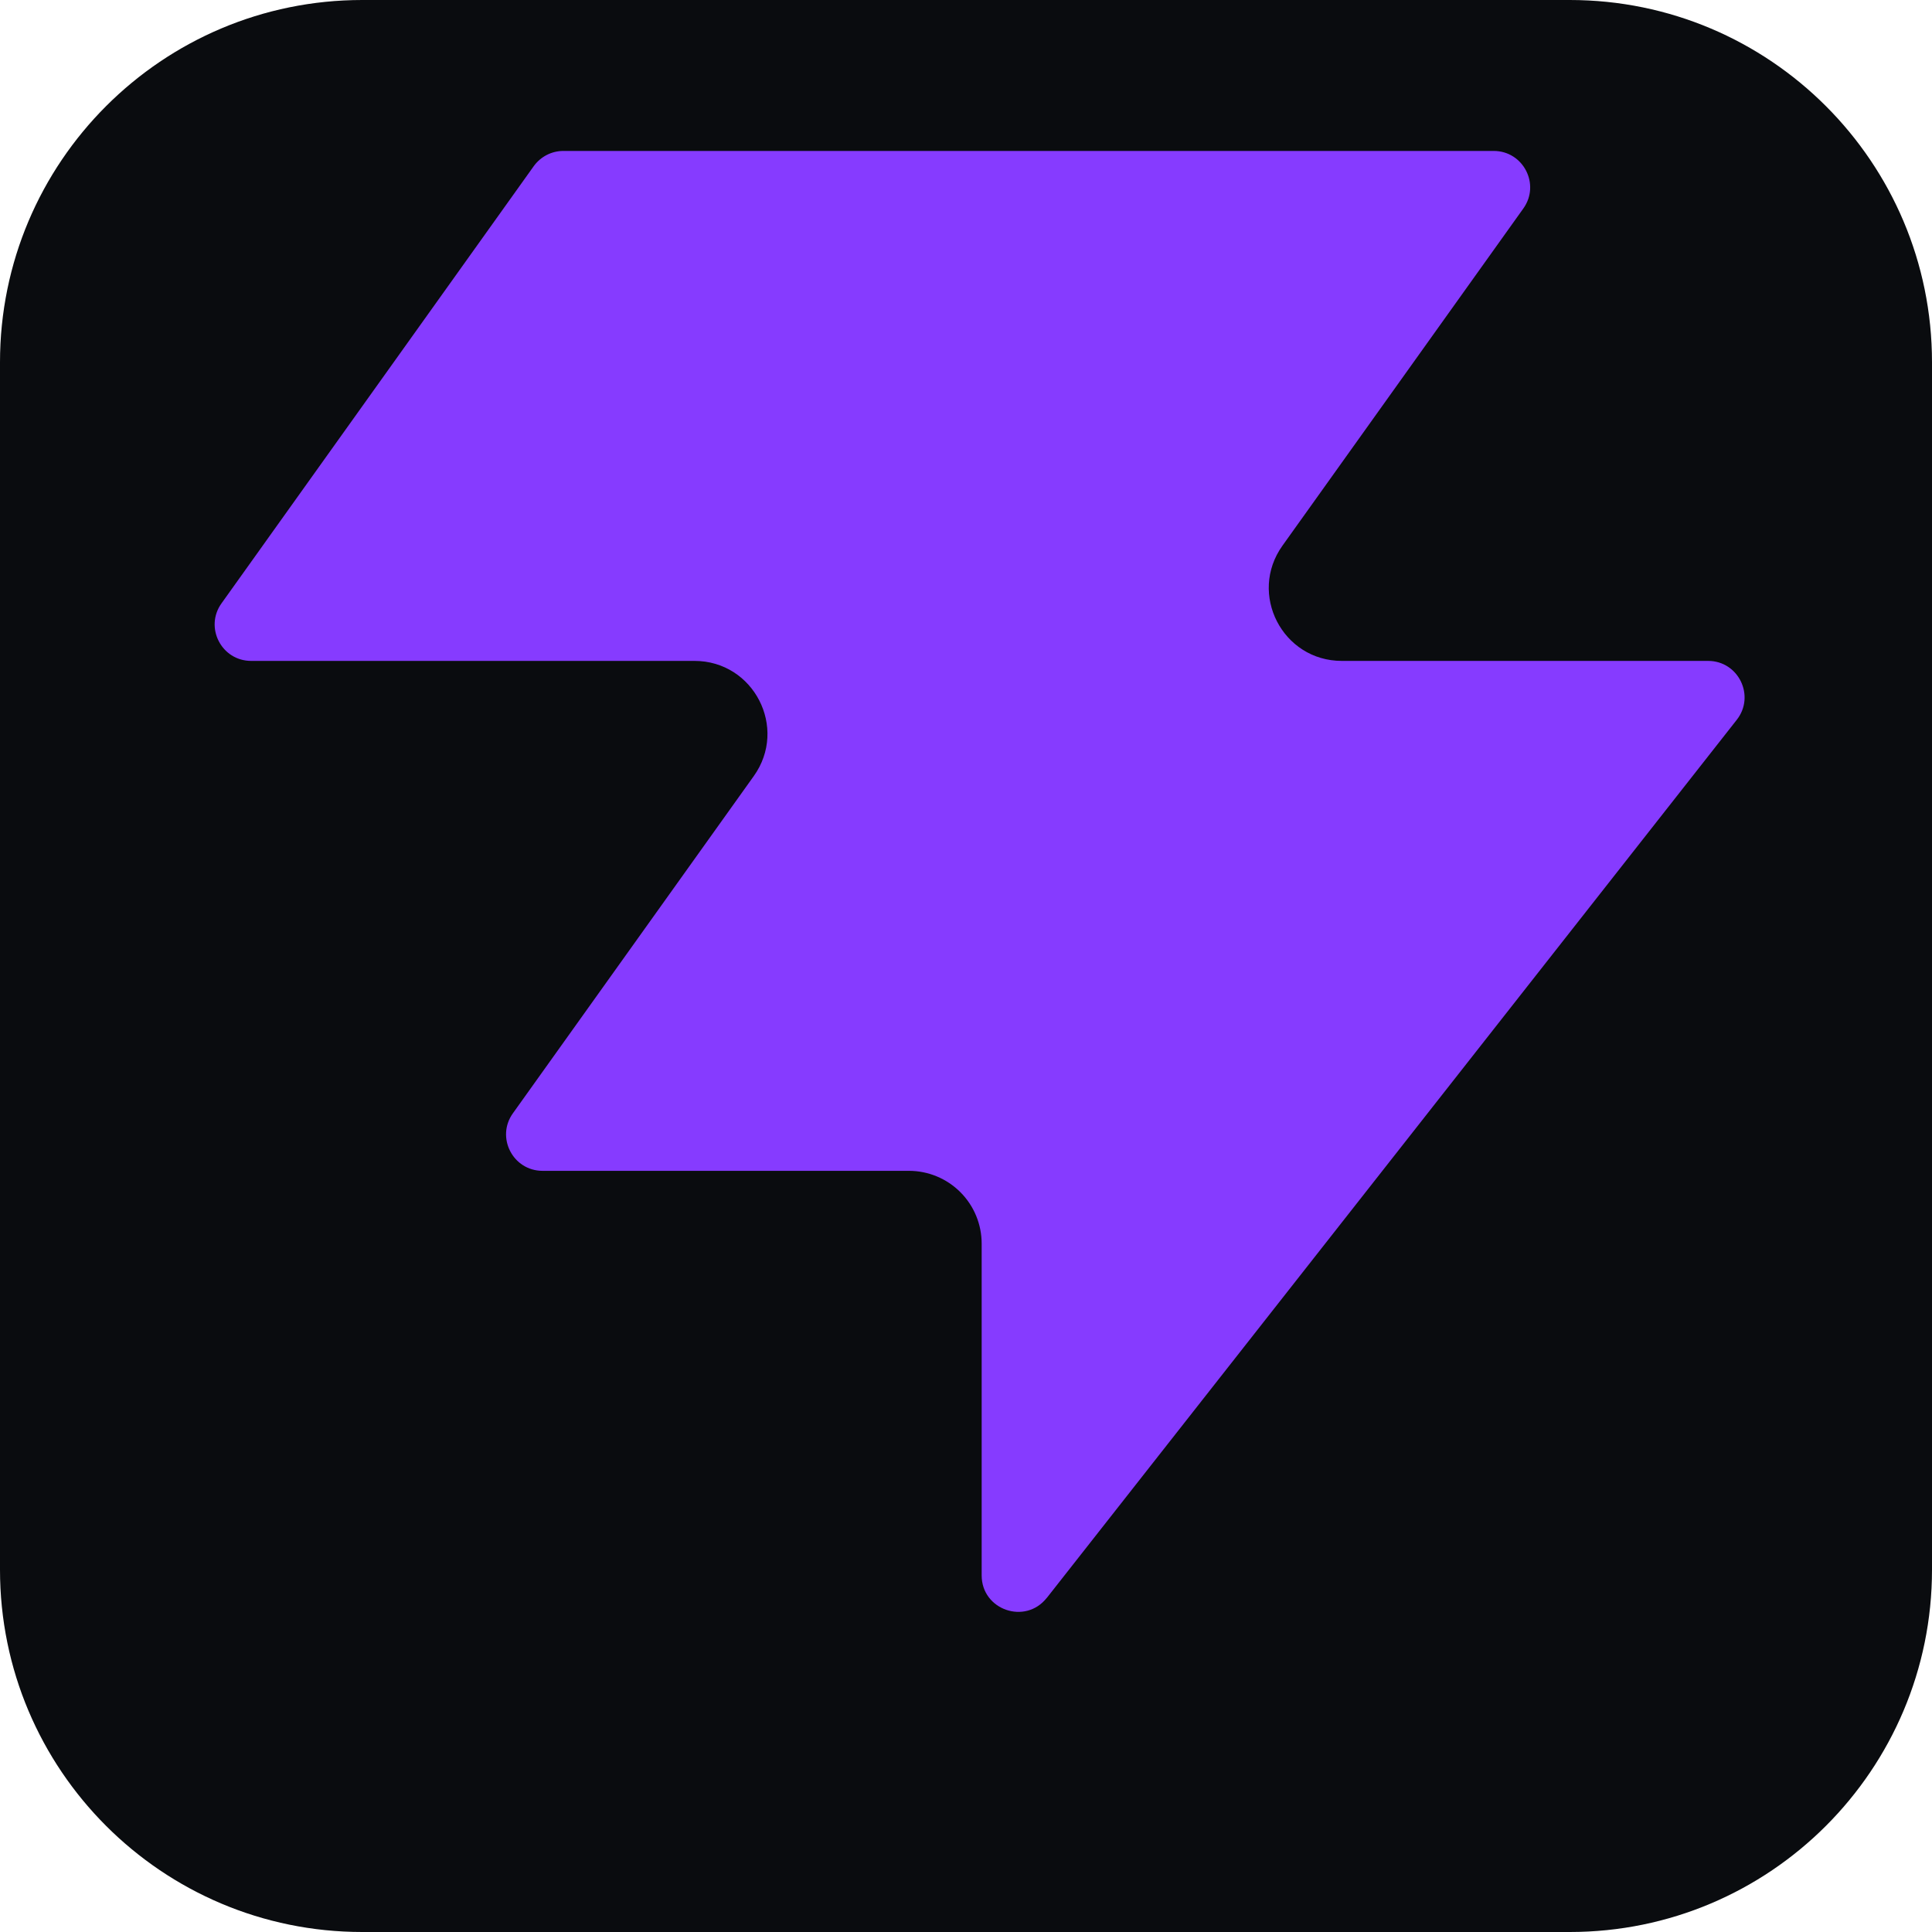
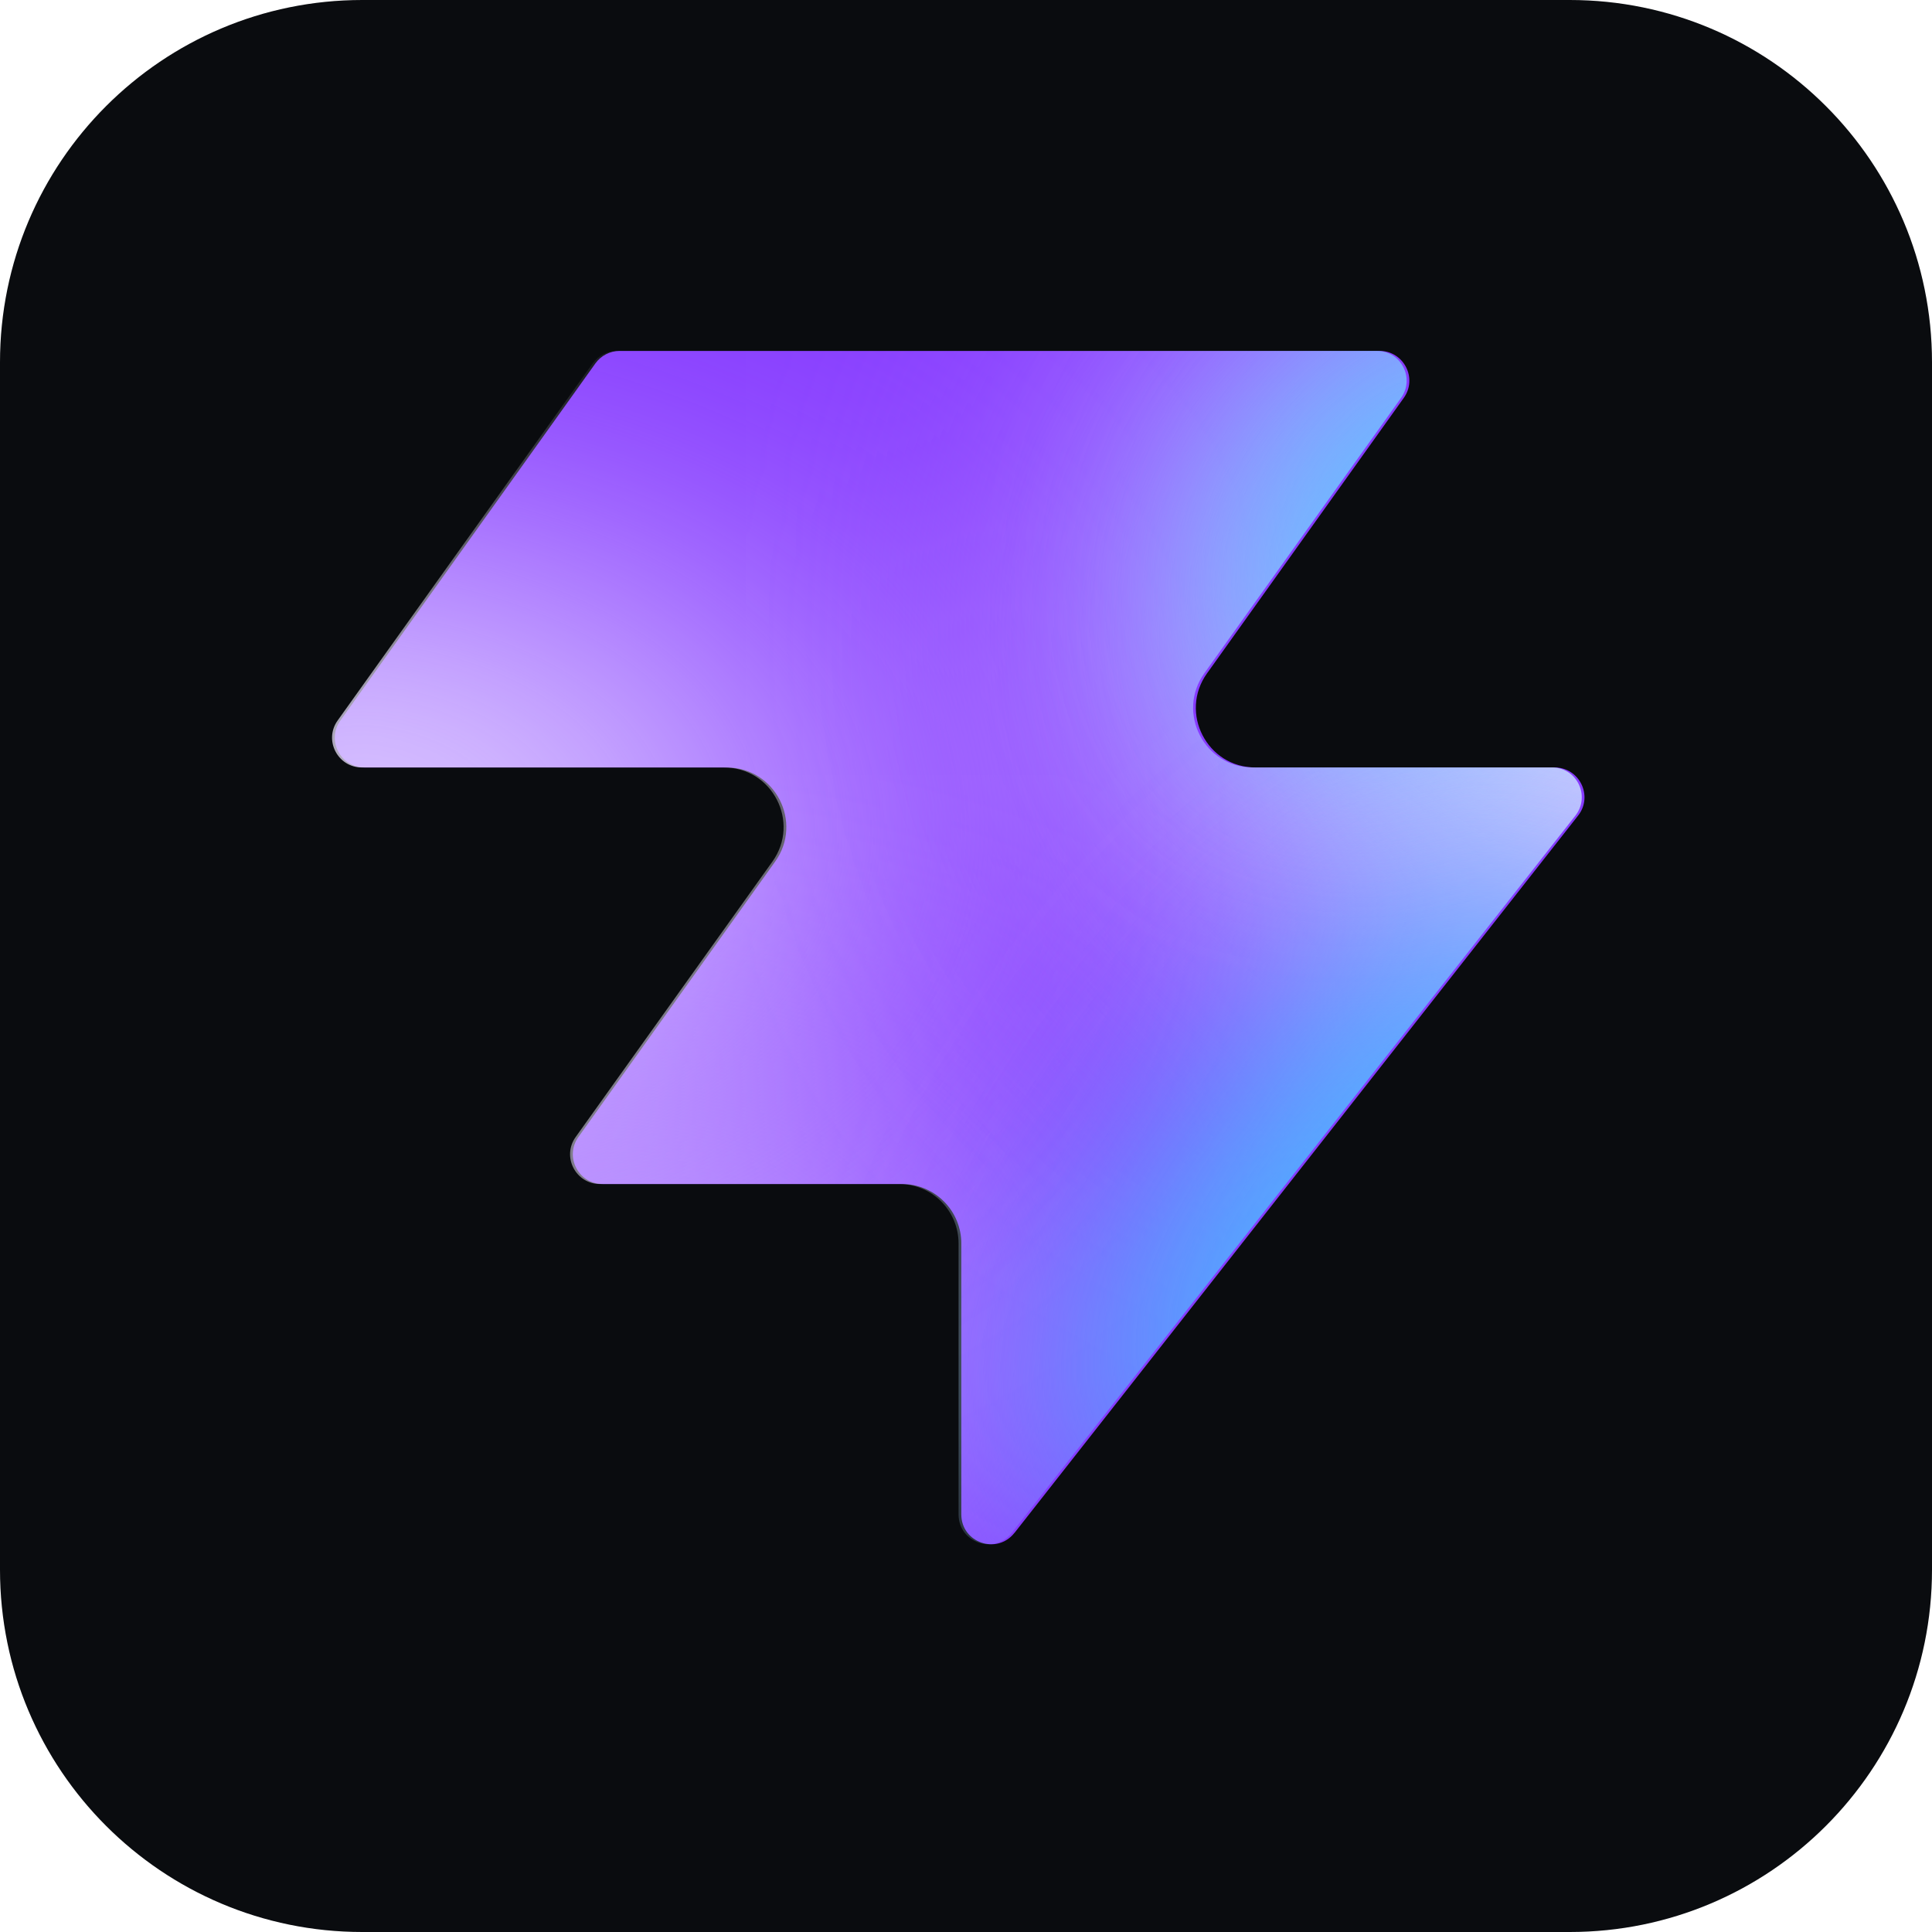
<svg xmlns="http://www.w3.org/2000/svg" viewBox="0 0 512 512">
  <rect width="512" height="512" rx="96" fill="#0a0c0f" />
-   <g transform="translate(56, 40) scale(8.533)">
-     <path fill="#863bff" d="M25.946 44.938c-.664.845-2.021.375-2.021-.698V33.937a2.26 2.26 0 0 0-2.262-2.262H10.287c-.92 0-1.456-1.04-.92-1.788l7.48-10.471c1.07-1.497 0-3.578-1.842-3.578H1.237c-.92 0-1.456-1.04-.92-1.788L10.013.474c.214-.297.556-.474.92-.474h28.894c.92 0 1.456 1.04.92 1.788l-7.48 10.471c-1.07 1.498 0 3.579 1.842 3.579h11.377c.943 0 1.473 1.088.89 1.83L25.947 44.94z" />
+   <g transform="translate(88, 93) scale(6.97)">
+     <path fill="#863bff" d="M25.946 44.938c-.664.845-2.021.375-2.021-.698V33.937a2.26 2.26 0 0 0-2.262-2.262H10.287c-.92 0-1.456-1.04-.92-1.788l7.48-10.471c1.07-1.497 0-3.578-1.842-3.578H1.237c-.92 0-1.456-1.04-.92-1.788L10.013.474c.214-.297.556-.474.92-.474h28.894c.92 0 1.456 1.04.92 1.788l-7.48 10.471c-1.07 1.498 0 3.579 1.842 3.579h11.377c.943 0 1.473 1.088.89 1.83L25.947 44.94z" style="fill:#863bff;fill:color(display-p3 .525 .23 1);fill-opacity:1" />
+     <mask id="a" width="48" height="46" x="0" y="0" maskUnits="userSpaceOnUse" style="mask-type:alpha">
+       <path fill="#000" d="M25.842 44.938c-.664.844-2.021.375-2.021-.698V33.937a2.26 2.26 0 0 0-2.262-2.262H10.183c-.92 0-1.456-1.04-.92-1.788l7.48-10.471c1.07-1.498 0-3.579-1.842-3.579H1.133c-.92 0-1.456-1.04-.92-1.787L9.91.473c.214-.297.556-.474.92-.474h28.894c.92 0 1.456 1.04.92 1.788l-7.48 10.471c-1.07 1.498 0 3.578 1.842 3.578h11.377c.943 0 1.473 1.088.89 1.832L25.843 44.94z" />
+     </mask>
+     <g mask="url(#a)">
+       <g filter="url(#b)">
+         <ellipse cx="5.508" cy="14.704" fill="#ede6ff" rx="5.508" ry="14.704" transform="matrix(.00324 1 1 -.00324 -4.47 31.516)" />
+       </g>
+       <g filter="url(#c)">
+         <ellipse cx="10.399" cy="29.851" fill="#ede6ff" rx="10.399" ry="29.851" transform="matrix(.00324 1 1 -.00324 -39.328 7.883)" />
+       </g>
+       <g filter="url(#g)">
+         <ellipse cx="14.072" cy="22.078" fill="#ede6ff" rx="14.072" ry="22.078" transform="rotate(93.35 24.506 48.493)scale(-1 1)" />
+       </g>
+       <g filter="url(#l)">
+         <ellipse cx="41.412" cy="6.333" fill="#47bfff" rx="5.971" ry="9.665" transform="rotate(37.892 41.412 6.333)" />
+       </g>
+       <g filter="url(#p)">
+         <ellipse cx="38.418" cy="32.4" fill="#47bfff" rx="5.971" ry="15.297" transform="rotate(37.892 38.418 32.4)" />
+       </g>
+     </g>
+     <defs>
+       <filter id="b" width="60.045" height="41.654" x="-19.77" y="16.149" color-interpolation-filters="sRGB" filterUnits="userSpaceOnUse">
+         <feFlood flood-opacity="0" result="BackgroundImageFix" />
+         <feBlend in="SourceGraphic" in2="BackgroundImageFix" result="shape" />
+         <feGaussianBlur result="effect1_foregroundBlur_2002_17158" stdDeviation="7.659" />
+       </filter>
+       <filter id="c" width="90.34" height="51.437" x="-54.613" y="-7.533" color-interpolation-filters="sRGB" filterUnits="userSpaceOnUse">
+         <feFlood flood-opacity="0" result="BackgroundImageFix" />
+         <feBlend in="SourceGraphic" in2="BackgroundImageFix" result="shape" />
+         <feGaussianBlur result="effect1_foregroundBlur_2002_17158" stdDeviation="7.659" />
+       </filter>
+       <filter id="g" width="74.749" height="58.852" x="15.756" y="-17.901" color-interpolation-filters="sRGB" filterUnits="userSpaceOnUse">
+         <feFlood flood-opacity="0" result="BackgroundImageFix" />
+         <feBlend in="SourceGraphic" in2="BackgroundImageFix" result="shape" />
+         <feGaussianBlur result="effect1_foregroundBlur_2002_17158" stdDeviation="7.659" />
+       </filter>
+       <filter id="l" width="33.541" height="35.313" x="24.641" y="-11.323" color-interpolation-filters="sRGB" filterUnits="userSpaceOnUse">
+         <feFlood flood-opacity="0" result="BackgroundImageFix" />
+         <feBlend in="SourceGraphic" in2="BackgroundImageFix" result="shape" />
+         <feGaussianBlur result="effect1_foregroundBlur_2002_17158" stdDeviation="4.596" />
+       </filter>
+       <filter id="p" width="39.409" height="43.623" x="18.713" y="10.588" color-interpolation-filters="sRGB" filterUnits="userSpaceOnUse">
+         <feFlood flood-opacity="0" result="BackgroundImageFix" />
+         <feBlend in="SourceGraphic" in2="BackgroundImageFix" result="shape" />
+         <feGaussianBlur result="effect1_foregroundBlur_2002_17158" stdDeviation="4.596" />
+       </filter>
+     </defs>
  </g>
</svg>
